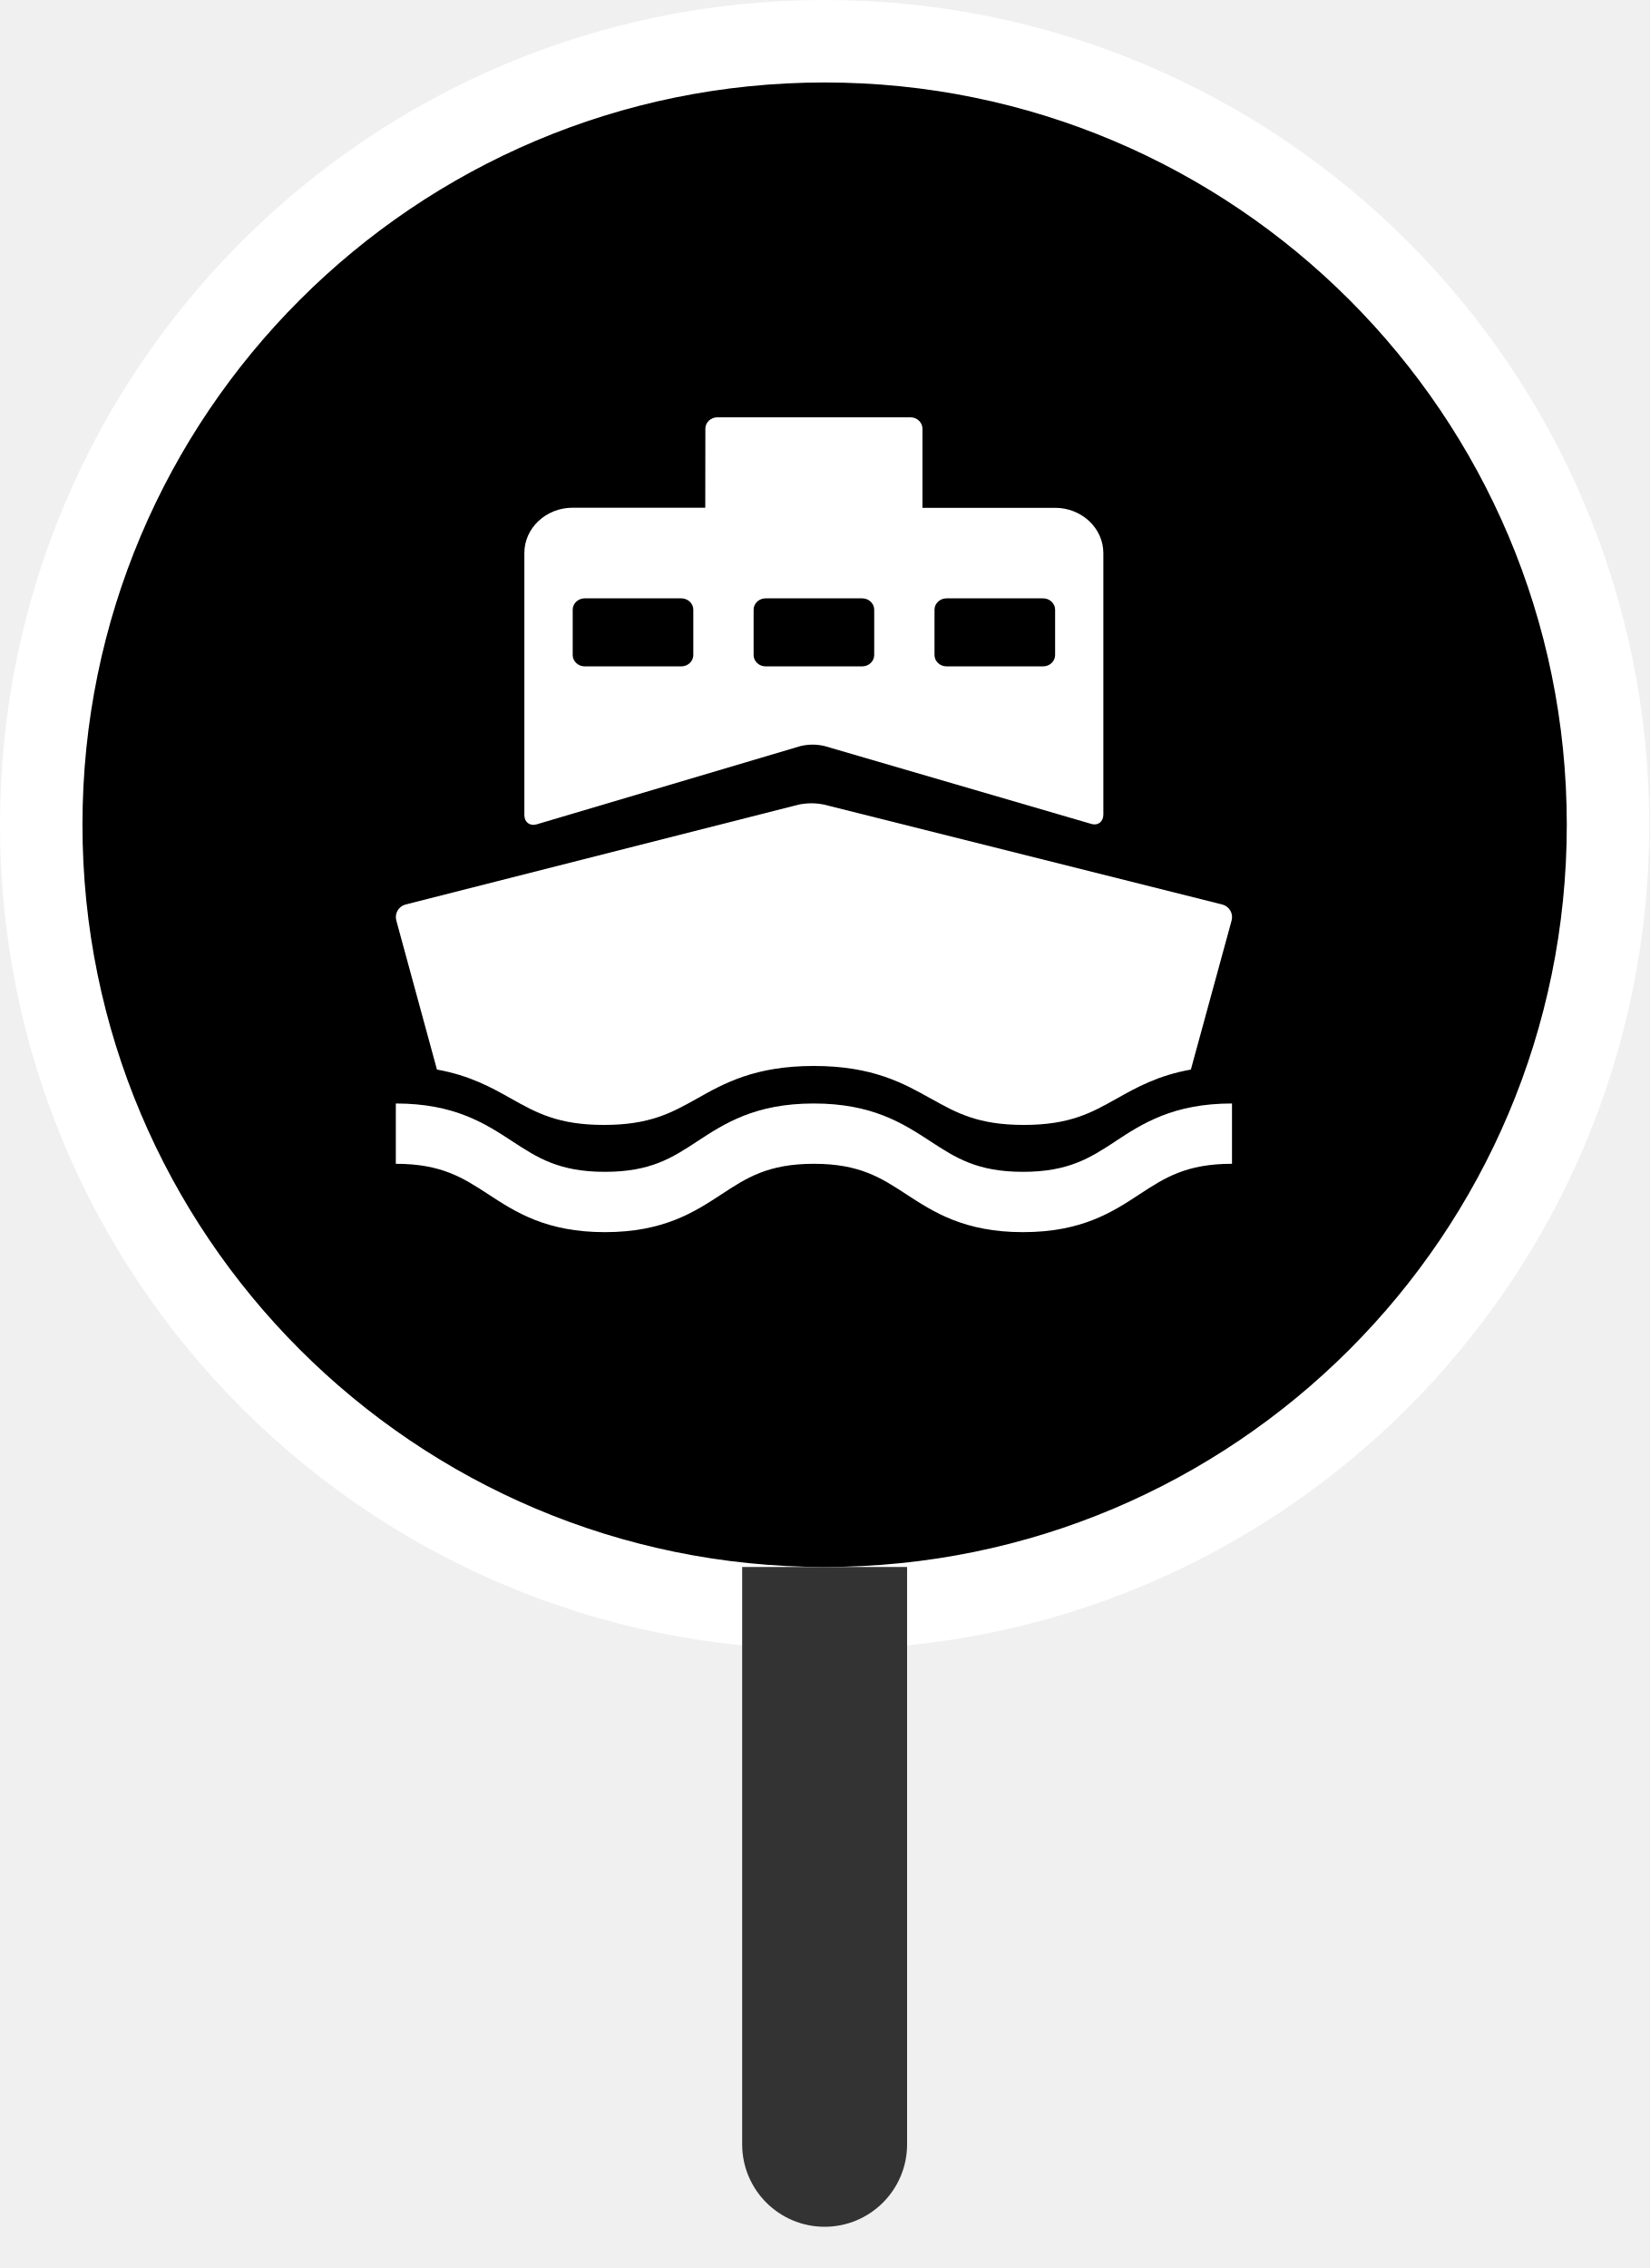
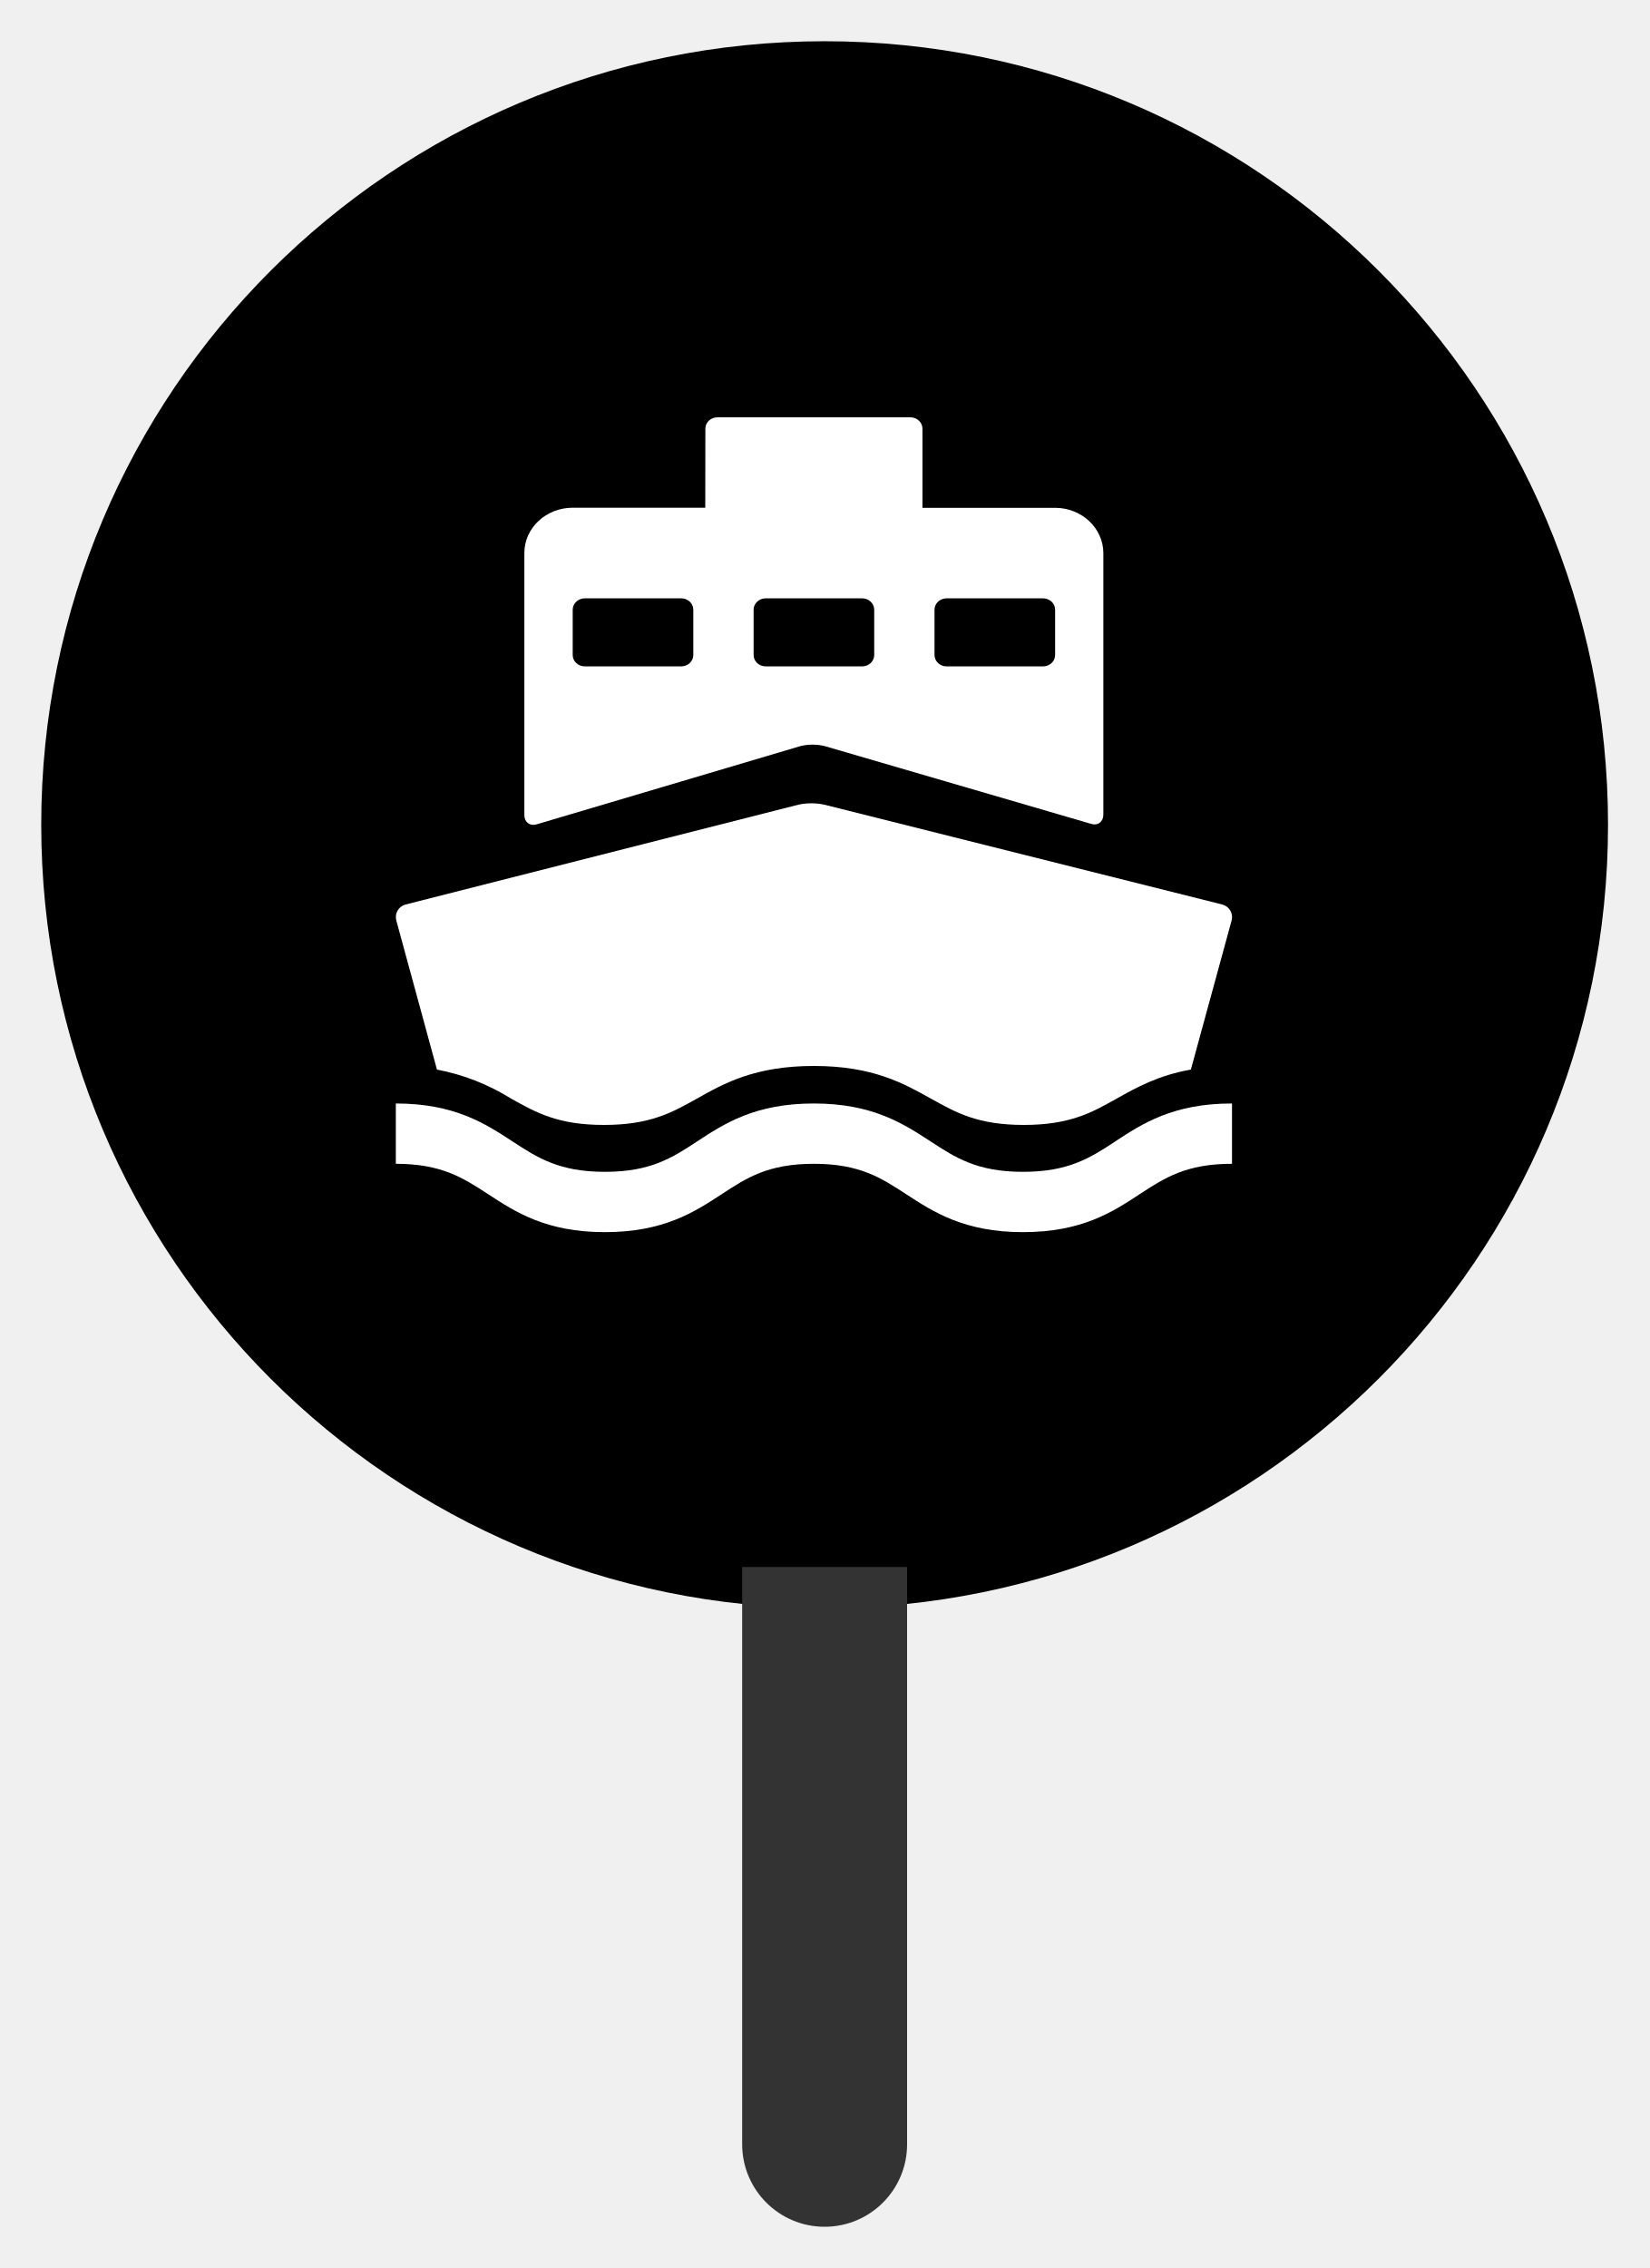
<svg viewBox="0 0 16 22">
-   <g fill-rule="evenodd">
-     <g transform="translate(.8 .8)">
-       <circle cx="7.2" cy="7.2" r="7.6" stroke="#fff" stroke-width=".8" class="modeColor" />
-       <g fill="#fff">
-         <path d="M6.043 3.358c0-.06.052-.11.117-.11h1.872c.065 0 .117.05.117.11v.768h1.287c.258 0 .468.197.468.44v2.536c0 .069-.053.11-.117.09L7.2 6.437a.5.5 0 0 0-.234 0l-2.562.76c-.064.018-.117-.022-.117-.09V4.564c0-.242.21-.439.468-.439h1.287zm-1.17 1.646c-.065 0-.117.05-.117.11v.44c0 .06.052.11.117.11h.936c.065 0 .117-.05.117-.11v-.44c0-.06-.052-.11-.117-.11zm1.755 0c-.065 0-.117.05-.117.11v.44c0 .06.052.11.117.11h.936c.065 0 .117-.05.117-.11v-.44c0-.06-.052-.11-.117-.11zm1.638.11c0-.06.052-.11.117-.11h.936c.065 0 .117.05.117.11v.44c0 .06-.052.11-.117.11h-.936c-.065 0-.117-.05-.117-.11z" />
-         <path d="m7.195 7.005 3.863.969a.126.126 0 0 1 .09.156l-.395 1.445c-.32.057-.53.175-.722.283-.243.136-.453.254-.899.254-.445 0-.655-.118-.898-.254h-.001l-.002-.001c-.264-.148-.564-.317-1.135-.317-.573 0-.873.169-1.137.318-.244.136-.454.254-.9.254-.445 0-.655-.118-.898-.254l-.002-.001c-.191-.108-.401-.225-.72-.282L3.045 8.13a.126.126 0 0 1 .089-.156l3.814-.969a.6.6 0 0 1 .247 0" />
-         <path fill-rule="nonzero" d="M10.02 10.272c-.243.159-.453.295-.896.295-.444 0-.654-.137-.896-.295-.264-.172-.563-.368-1.133-.368s-.868.195-1.132.368c-.242.159-.451.295-.895.295s-.654-.137-.896-.295c-.263-.172-.562-.368-1.132-.368v.585c.444 0 .653.137.896.295.263.172.562.368 1.132.368s.869-.195 1.133-.368c.242-.159.451-.295.895-.295s.653.137.895.295c.264.172.563.368 1.133.368s.869-.195 1.132-.368c.243-.159.452-.295.896-.295v-.585c-.57 0-.87.195-1.133.368" />
-       </g>
-     </g>
-     <path fill="#333" d="M7.2 15.2h1.6v5.6a.8.8 0 1 1-1.6 0z" />
-   </g>
+   <circle cx="8" cy="8" r="7.6" />
+   <path fill="#fff" fill-rule="evenodd" d="M6.843 4.158c0-.06.052-.11.117-.11h1.872c.065 0 .117.05.117.11v.768h1.287c.258 0 .468.197.468.44v2.536c0 .069-.053.11-.117.09L8 7.237a.5.5 0 0 0-.234 0l-2.562.76c-.064.018-.117-.022-.117-.09V5.364c0-.242.21-.439.468-.439h1.287zm-1.17 1.646c-.065 0-.117.05-.117.11v.44c0 .06.052.11.117.11h.936c.065 0 .117-.05.117-.11v-.44c0-.06-.052-.11-.117-.11zm1.755 0c-.065 0-.117.05-.117.11v.44c0 .06.052.11.117.11h.936c.065 0 .117-.05.117-.11v-.44c0-.06-.052-.11-.117-.11zm1.638.11c0-.06.052-.11.117-.11h.936c.065 0 .117.05.117.11v.44c0 .06-.052.11-.117.11h-.936c-.065 0-.117-.05-.117-.11z" />
+   <path fill="#fff" d="m7.995 7.805 3.863.969a.126.126 0 0 1 .09.156l-.395 1.445c-.32.057-.53.175-.722.283-.243.136-.453.254-.899.254-.445 0-.655-.118-.898-.254h-.001l-.002-.001c-.264-.148-.564-.317-1.135-.317-.573 0-.873.169-1.137.318-.244.136-.454.254-.9.254-.445 0-.655-.118-.898-.254l-.002-.001a2.1 2.1 0 0 0-.72-.282L3.845 8.93a.126.126 0 0 1 .089-.156l3.814-.969a.6.6 0 0 1 .247 0" />
+   <path fill="#fff" d="M10.82 11.072c-.243.159-.453.295-.896.295-.444 0-.654-.137-.896-.295-.264-.172-.563-.368-1.133-.368s-.868.195-1.132.368c-.242.159-.451.295-.895.295s-.654-.137-.896-.295c-.263-.172-.562-.368-1.132-.368v.585c.444 0 .653.137.896.295.263.172.562.368 1.132.368s.869-.195 1.133-.368c.242-.159.451-.295.895-.295s.653.137.895.295c.264.172.563.368 1.133.368s.869-.195 1.132-.368c.243-.159.452-.295.896-.295v-.585c-.57 0-.87.195-1.133.368" />
+   <path fill="#333" d="M7.2 15.2h1.6v5.6a.8.8 0 1 1-1.6 0z" />
</svg>
